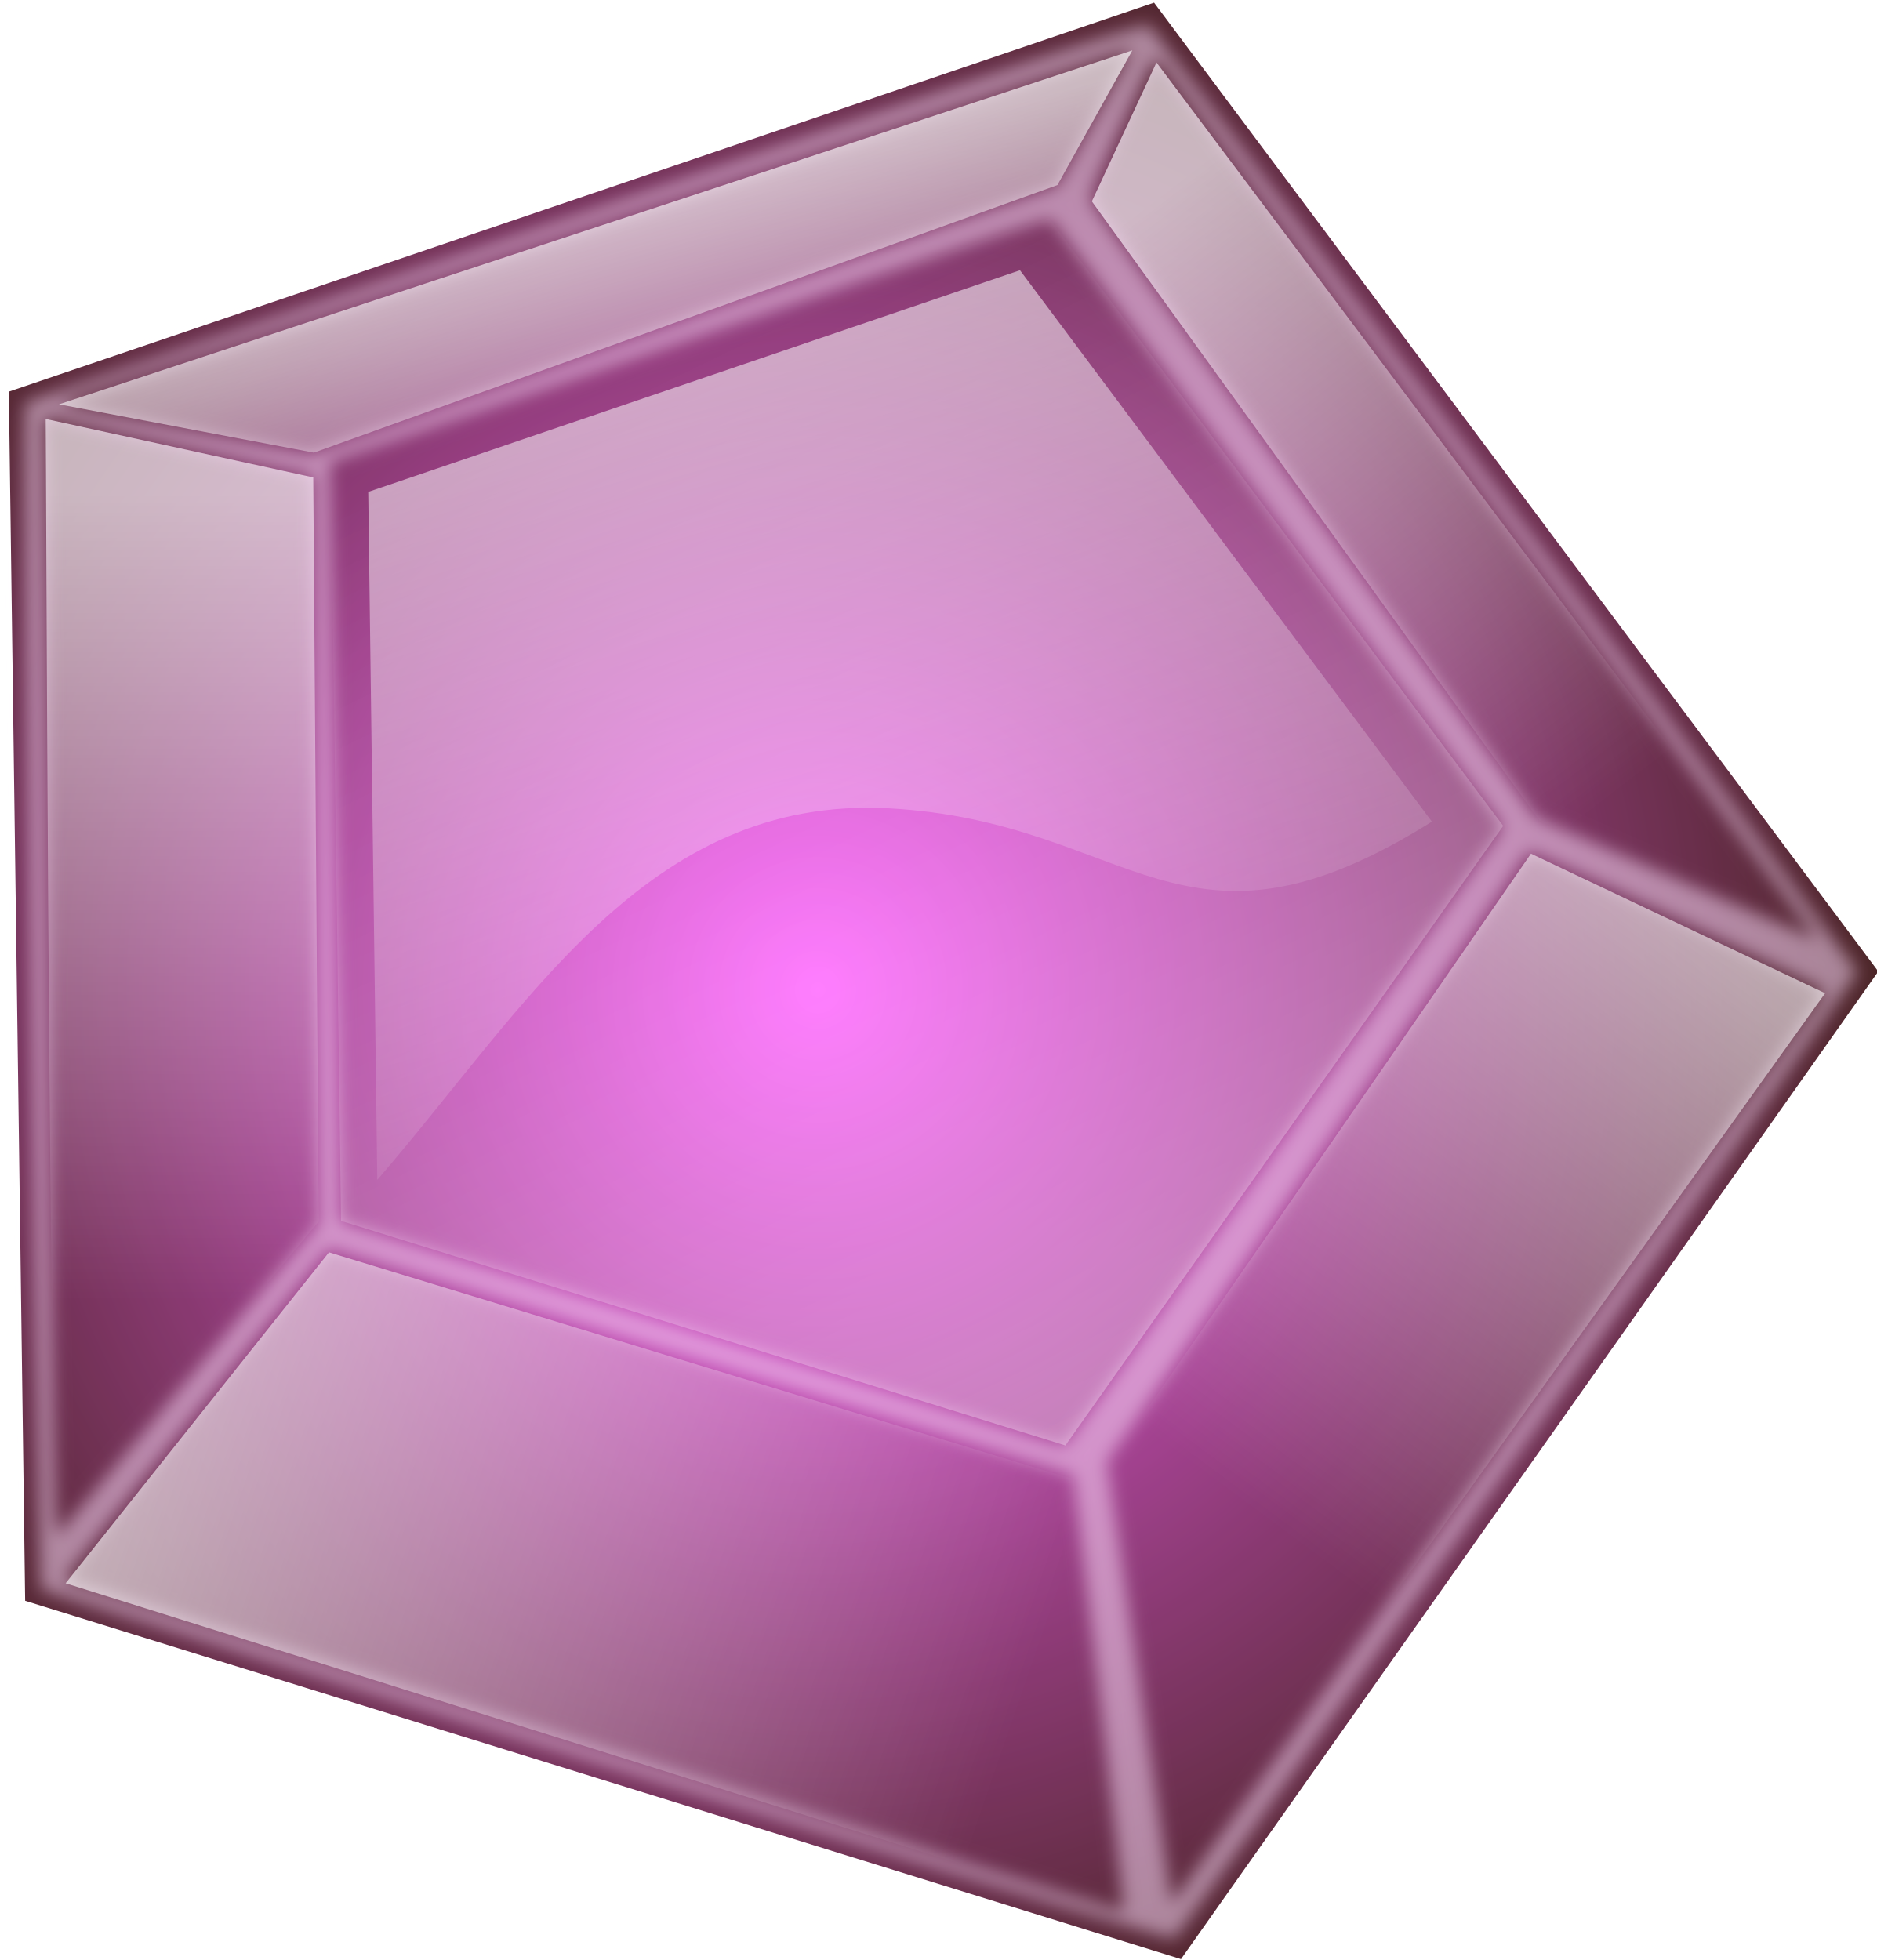
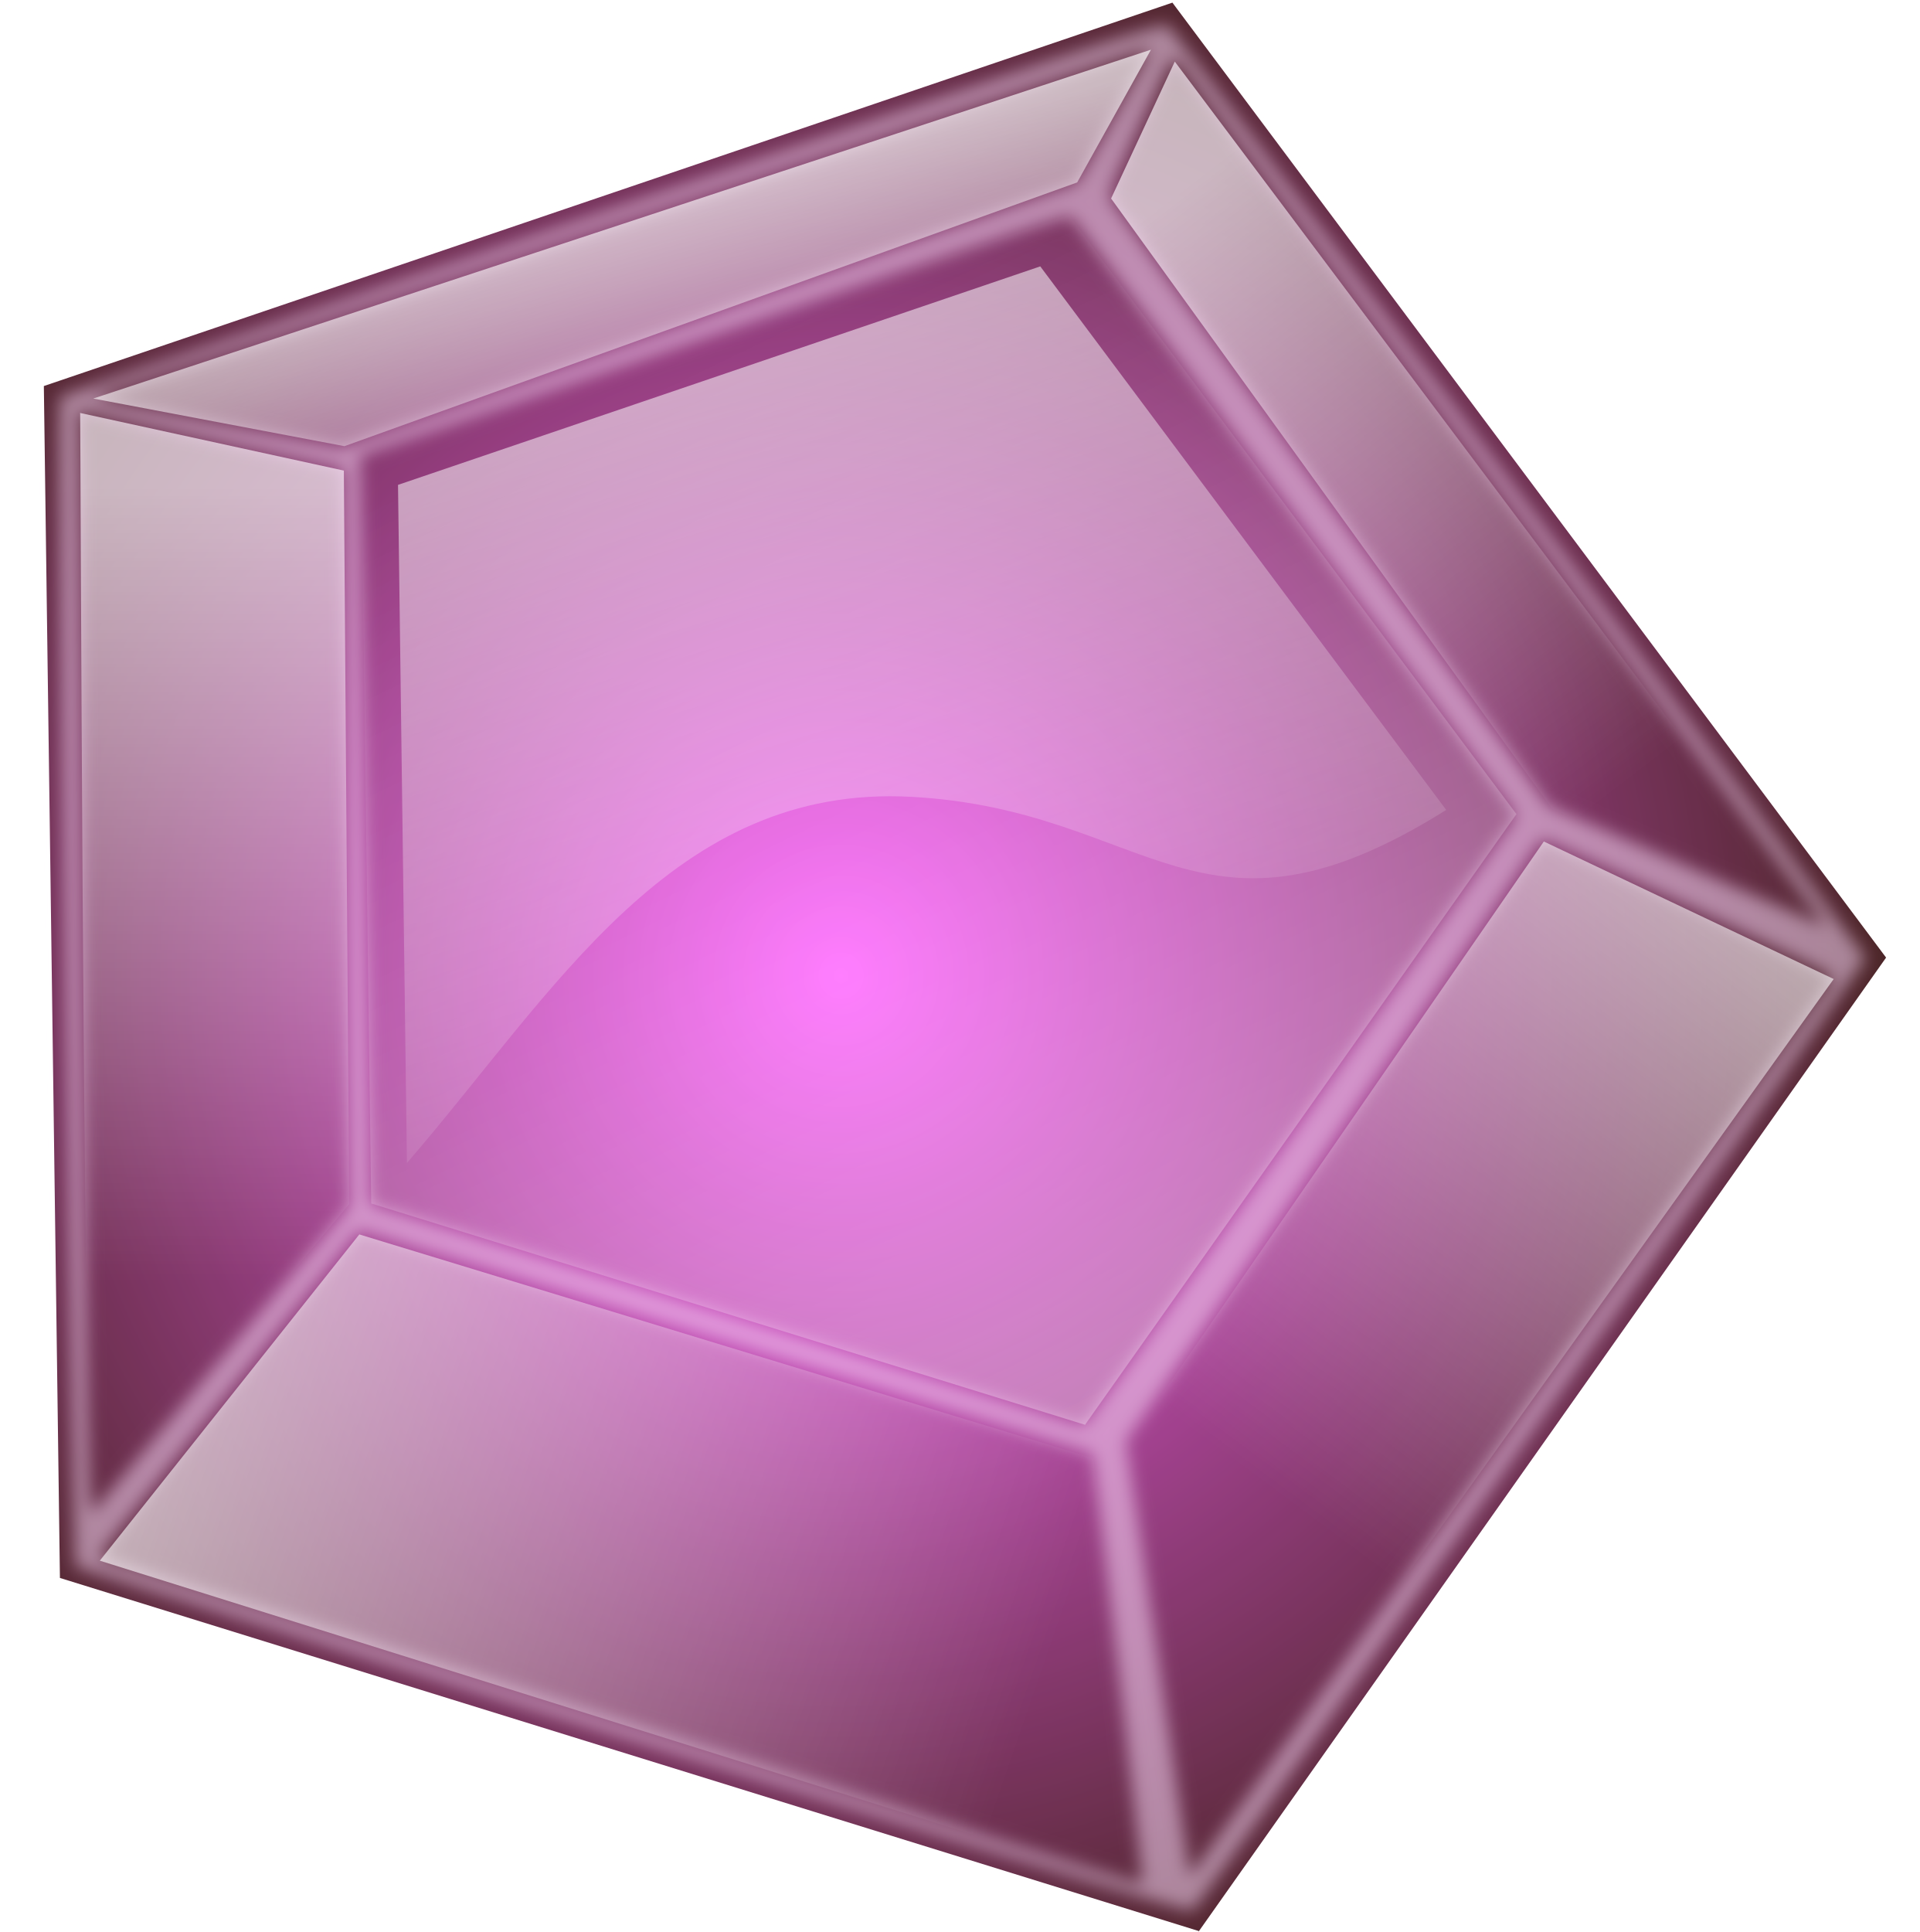
- <svg xmlns="http://www.w3.org/2000/svg" xmlns:xlink="http://www.w3.org/1999/xlink" id="svg3597" viewBox="0 0 226.37 236.42" version="1.1">
+ <svg xmlns="http://www.w3.org/2000/svg" xmlns:xlink="http://www.w3.org/1999/xlink" id="svg3597" viewBox="0 0 226.37 236.42" version="1.1" width="57.888mm" height="58.245mm">
  <defs id="defs3599">
    <radialGradient id="radialGradient7605" gradientUnits="userSpaceOnUse" cy="288.76" cx="355.54" gradientTransform="matrix(2.286 .045527 -.046868 2.3536 -442.4 -407.54)" r=".777">
      <stop id="stop7062" style="stop-color:#ff47ff" offset="0" />
      <stop id="stop7064" style="stop-color:#2b0000" offset="1" />
    </radialGradient>
    <linearGradient id="linearGradient7607" y2="202.36" xlink:href="#linearGradient3136" gradientUnits="userSpaceOnUse" x2="216.73" gradientTransform="matrix(.0032054 .0010064 -.0010064 .0032054 356.11 286.35)" y1="1019.8" x1="986.22" />
    <linearGradient id="linearGradient3136">
      <stop id="stop3138" style="stop-color:#ffffff" offset="0" />
      <stop id="stop3140" style="stop-color:#ffffff;stop-opacity:0" offset="1" />
    </linearGradient>
    <linearGradient id="linearGradient7609" y2="529.76" xlink:href="#linearGradient3136" gradientUnits="userSpaceOnUse" x2="532.86" gradientTransform="matrix(.0029072 .00091276 -.00091276 .0029072 356.17 286.5)" y1="69.929" x1="221.35" />
    <linearGradient id="linearGradient7611" y2="175.06" xlink:href="#linearGradient3136" gradientUnits="userSpaceOnUse" x2="158.99" gradientTransform="matrix(.033979 0 0 .033979 350.35 282.84)" y1="135.85" x1="158.99" />
    <linearGradient id="linearGradient7613" y2="175.06" xlink:href="#linearGradient3136" gradientUnits="userSpaceOnUse" x2="158.99" gradientTransform="matrix(-.026872 .020796 .020796 .026872 358.87 279.87)" y1="138.49" x1="158.83" />
    <filter id="filter7313" color-interpolation-filters="sRGB">
      <feGaussianBlur id="feGaussianBlur7315" stdDeviation="0.014" />
    </filter>
    <linearGradient id="linearGradient7615" y2="152.29" xlink:href="#linearGradient3136" gradientUnits="userSpaceOnUse" x2="181.51" gradientTransform="matrix(0 .033979 -.033979 0 361.8 281.36)" y1="156.59" x1="165.82" />
    <linearGradient id="linearGradient7617" y2="175.06" xlink:href="#linearGradient3136" gradientUnits="userSpaceOnUse" x2="158.99" gradientTransform="matrix(.010563 -.032296 .032296 .010563 349.88 292.6)" y1="127.12" x1="159.77" />
    <linearGradient id="linearGradient3595" y2="175.59" xlink:href="#linearGradient3136" gradientUnits="userSpaceOnUse" y1="143.06" gradientTransform="matrix(-.010563 -.032296 -.032296 .010563 364.87 292.33)" x2="156.44" x1="179.51" />
  </defs>
  <g id="layer1" transform="translate(1596.2 790.38)">
    <g id="g7585" transform="matrix(72.854 0 0 72.854 -27494 -21673)">
      <path id="path7587" style="opacity:0.858;fill:url(#radialGradient7605)" d="m357.43 289.88-1.913-0.593-0.027-2.002 1.896-0.644 1.199 1.604-1.155 1.636z" />
      <path id="path7589" d="m357.24 289.03-1.2-0.372-0.017-1.256 1.189-0.404 0.752 1.006-0.725 1.026z" style="opacity:.65;fill:url(#linearGradient7607)" />
      <path id="path7591" style="opacity:.65;fill:url(#linearGradient7609)" d="m356.1 288.59-0.015-1.139 1.079-0.367 0.682 0.913c-0.415 0.26-0.496 0-0.898-0.022-0.402-0.022-0.599 0.327-0.848 0.615z" />
      <path id="path7593" d="m355.55 287.33 0.444 0.097 0.009 1.232-0.434 0.521c-0.014-0.411-0.017-1.768-0.018-1.85z" style="opacity:.65;fill:url(#linearGradient7611)" />
      <path id="path7595" style="opacity:.65;fill:url(#linearGradient7613)" d="m357.39 286.74-0.107 0.23 0.741 1.025 0.459 0.201z" />
      <path id="path7597" style="opacity:.506;filter:url(#filter7313);fill:#ffe1ff" d="m356.48 289.56c-0.514-0.16-0.936-0.291-0.937-0.292-0.003-0.002-0.029-1.861-0.027-1.926l0.001-0.039 0.928-0.315c0.866-0.294 0.928-0.315 0.934-0.309 0.005 0.005 0.769 1.027 1.088 1.455l0.084 0.112-0.563 0.798c-0.31 0.439-0.565 0.8-0.568 0.802-0.003 0.003-0.255-0.073-0.939-0.286zm0.855 0.234c-0.001-0.027-0.081-0.713-0.084-0.715-0.005-0.005-1.224-0.376-1.231-0.375-0.006 0.001-0.441 0.546-0.438 0.548 0.002 0.002 1.742 0.548 1.748 0.548 0.003 0 0.005-0.003 0.005-0.007zm0.621-0.759c0.295-0.413 0.538-0.752 0.54-0.755 0.002-0.004-0.062-0.036-0.242-0.121-0.135-0.064-0.246-0.114-0.247-0.113-0.002 0.002-0.154 0.223-0.34 0.491-0.185 0.269-0.342 0.495-0.348 0.504l-0.011 0.016 0.053 0.36c0.029 0.198 0.053 0.362 0.053 0.364 0 0.002 0.001 0.004 0.003 0.004 0.002-0 0.245-0.338 0.54-0.75zm-2.168-0.115 0.215-0.258-0.003-0.496c-0.002-0.273-0.004-0.551-0.005-0.619l-0.002-0.123-0.209-0.046c-0.115-0.025-0.215-0.047-0.222-0.049l-0.013-0.003 0.003 0.521c0.004 0.801 0.012 1.333 0.018 1.331 0.002-0.001 0.1-0.117 0.218-0.259zm1.813-0.399c0.198-0.281 0.361-0.513 0.362-0.515 0.001-0.004-0.73-0.987-0.747-1.005-0.004-0.004-0.112 0.031-0.598 0.197-0.326 0.111-0.594 0.203-0.596 0.204-0.003 0.003 0.015 1.254 0.017 1.257 0.002 0.002 1.19 0.371 1.197 0.372 0.003 0 0.167-0.229 0.365-0.51zm0.879-0.334c-0.002-0.003-0.247-0.329-0.544-0.726-0.297-0.396-0.542-0.723-0.545-0.726-0.004-0.004-0.016 0.019-0.059 0.111-0.05 0.107-0.053 0.117-0.049 0.125 0.003 0.005 0.17 0.236 0.37 0.514l0.365 0.505 0.229 0.1c0.126 0.055 0.23 0.1 0.232 0.101 0.002 0 0.002-0.002-0-0.005zm-1.871-1.022 0.617-0.222 0.062-0.112c0.034-0.062 0.062-0.113 0.061-0.113-0.001-0.001-0.331 0.108-0.734 0.241-0.403 0.133-0.802 0.265-0.888 0.293-0.086 0.028-0.154 0.052-0.153 0.054 0.001 0.001 0.095 0.02 0.208 0.042 0.113 0.022 0.207 0.04 0.208 0.04 0.001 0 0.279-0.1 0.619-0.222z" />
      <path id="path7599" style="opacity:.663;fill:url(#linearGradient7615)" d="m357.35 286.72-0.124 0.223-1.231 0.443-0.422-0.08z" />
      <path id="path7601" style="opacity:.65;fill:url(#linearGradient7617)" d="m356.02 288.71 1.233 0.376 0.082 0.721-1.751-0.549z" />
      <path id="path7603" d="m358.01 288.05-0.7 1.013 0.106 0.727 1.081-1.509z" style="opacity:.65;fill:url(#linearGradient3595)" />
    </g>
  </g>
</svg>
